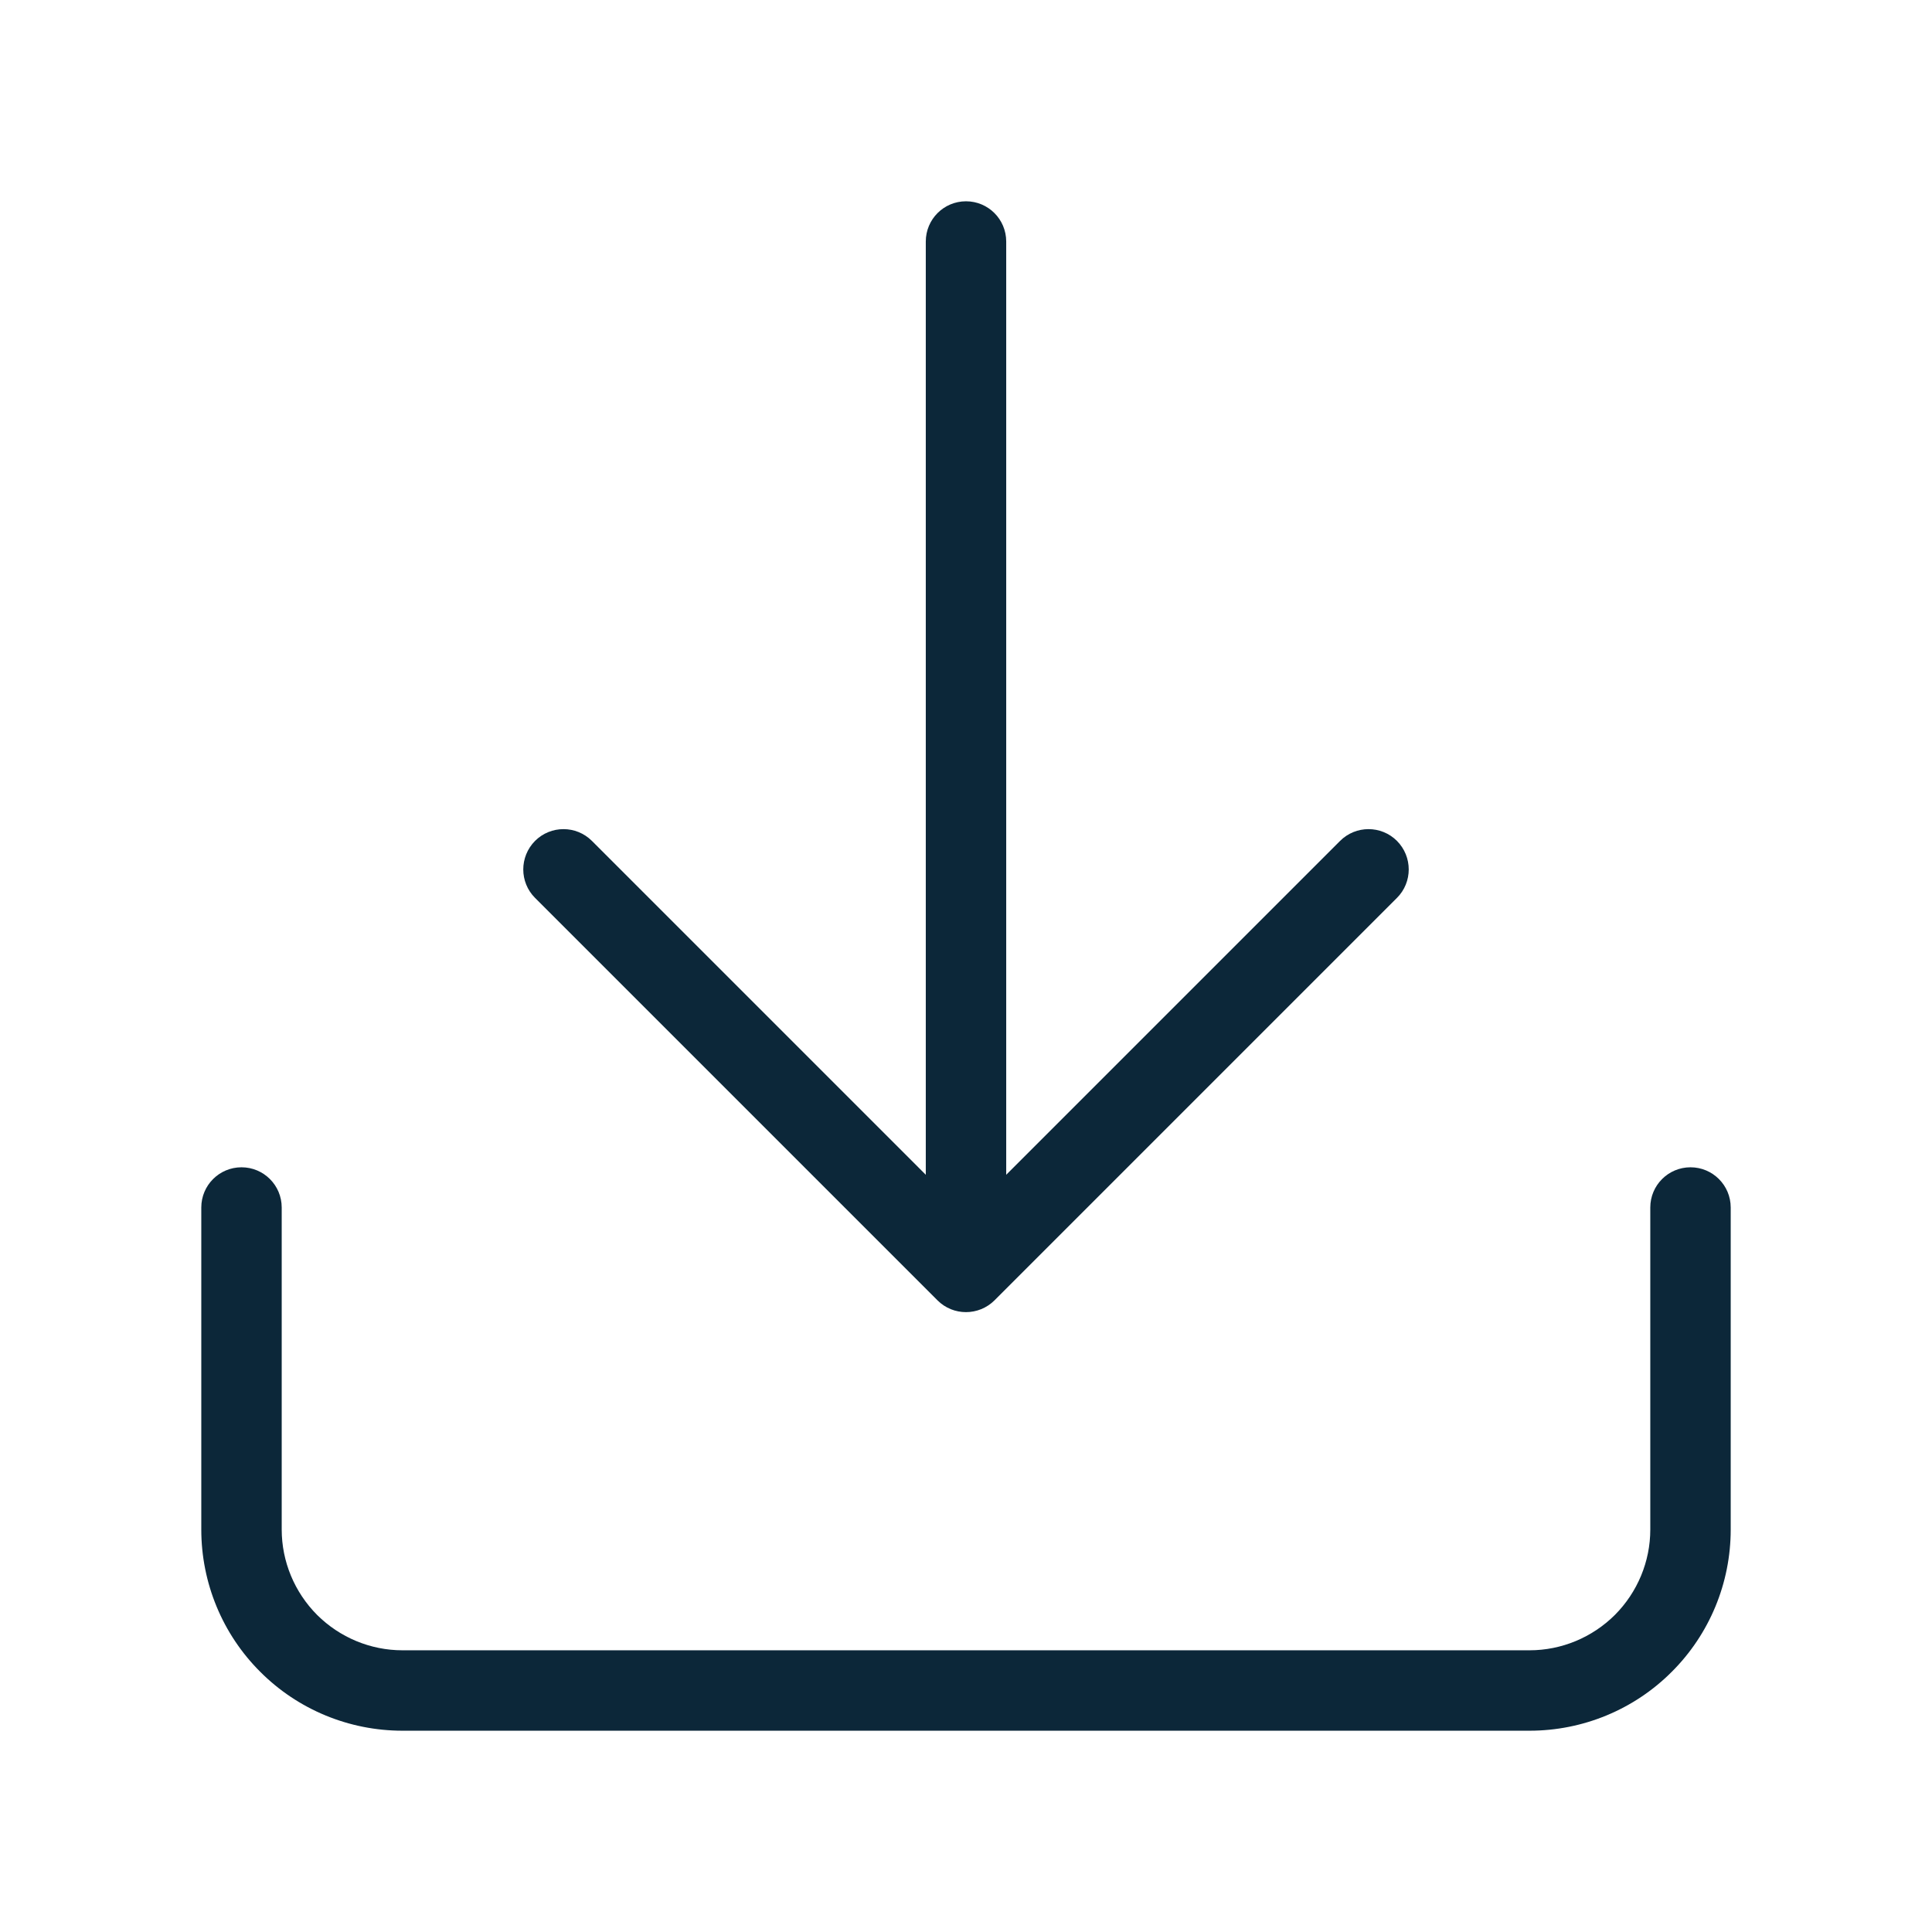
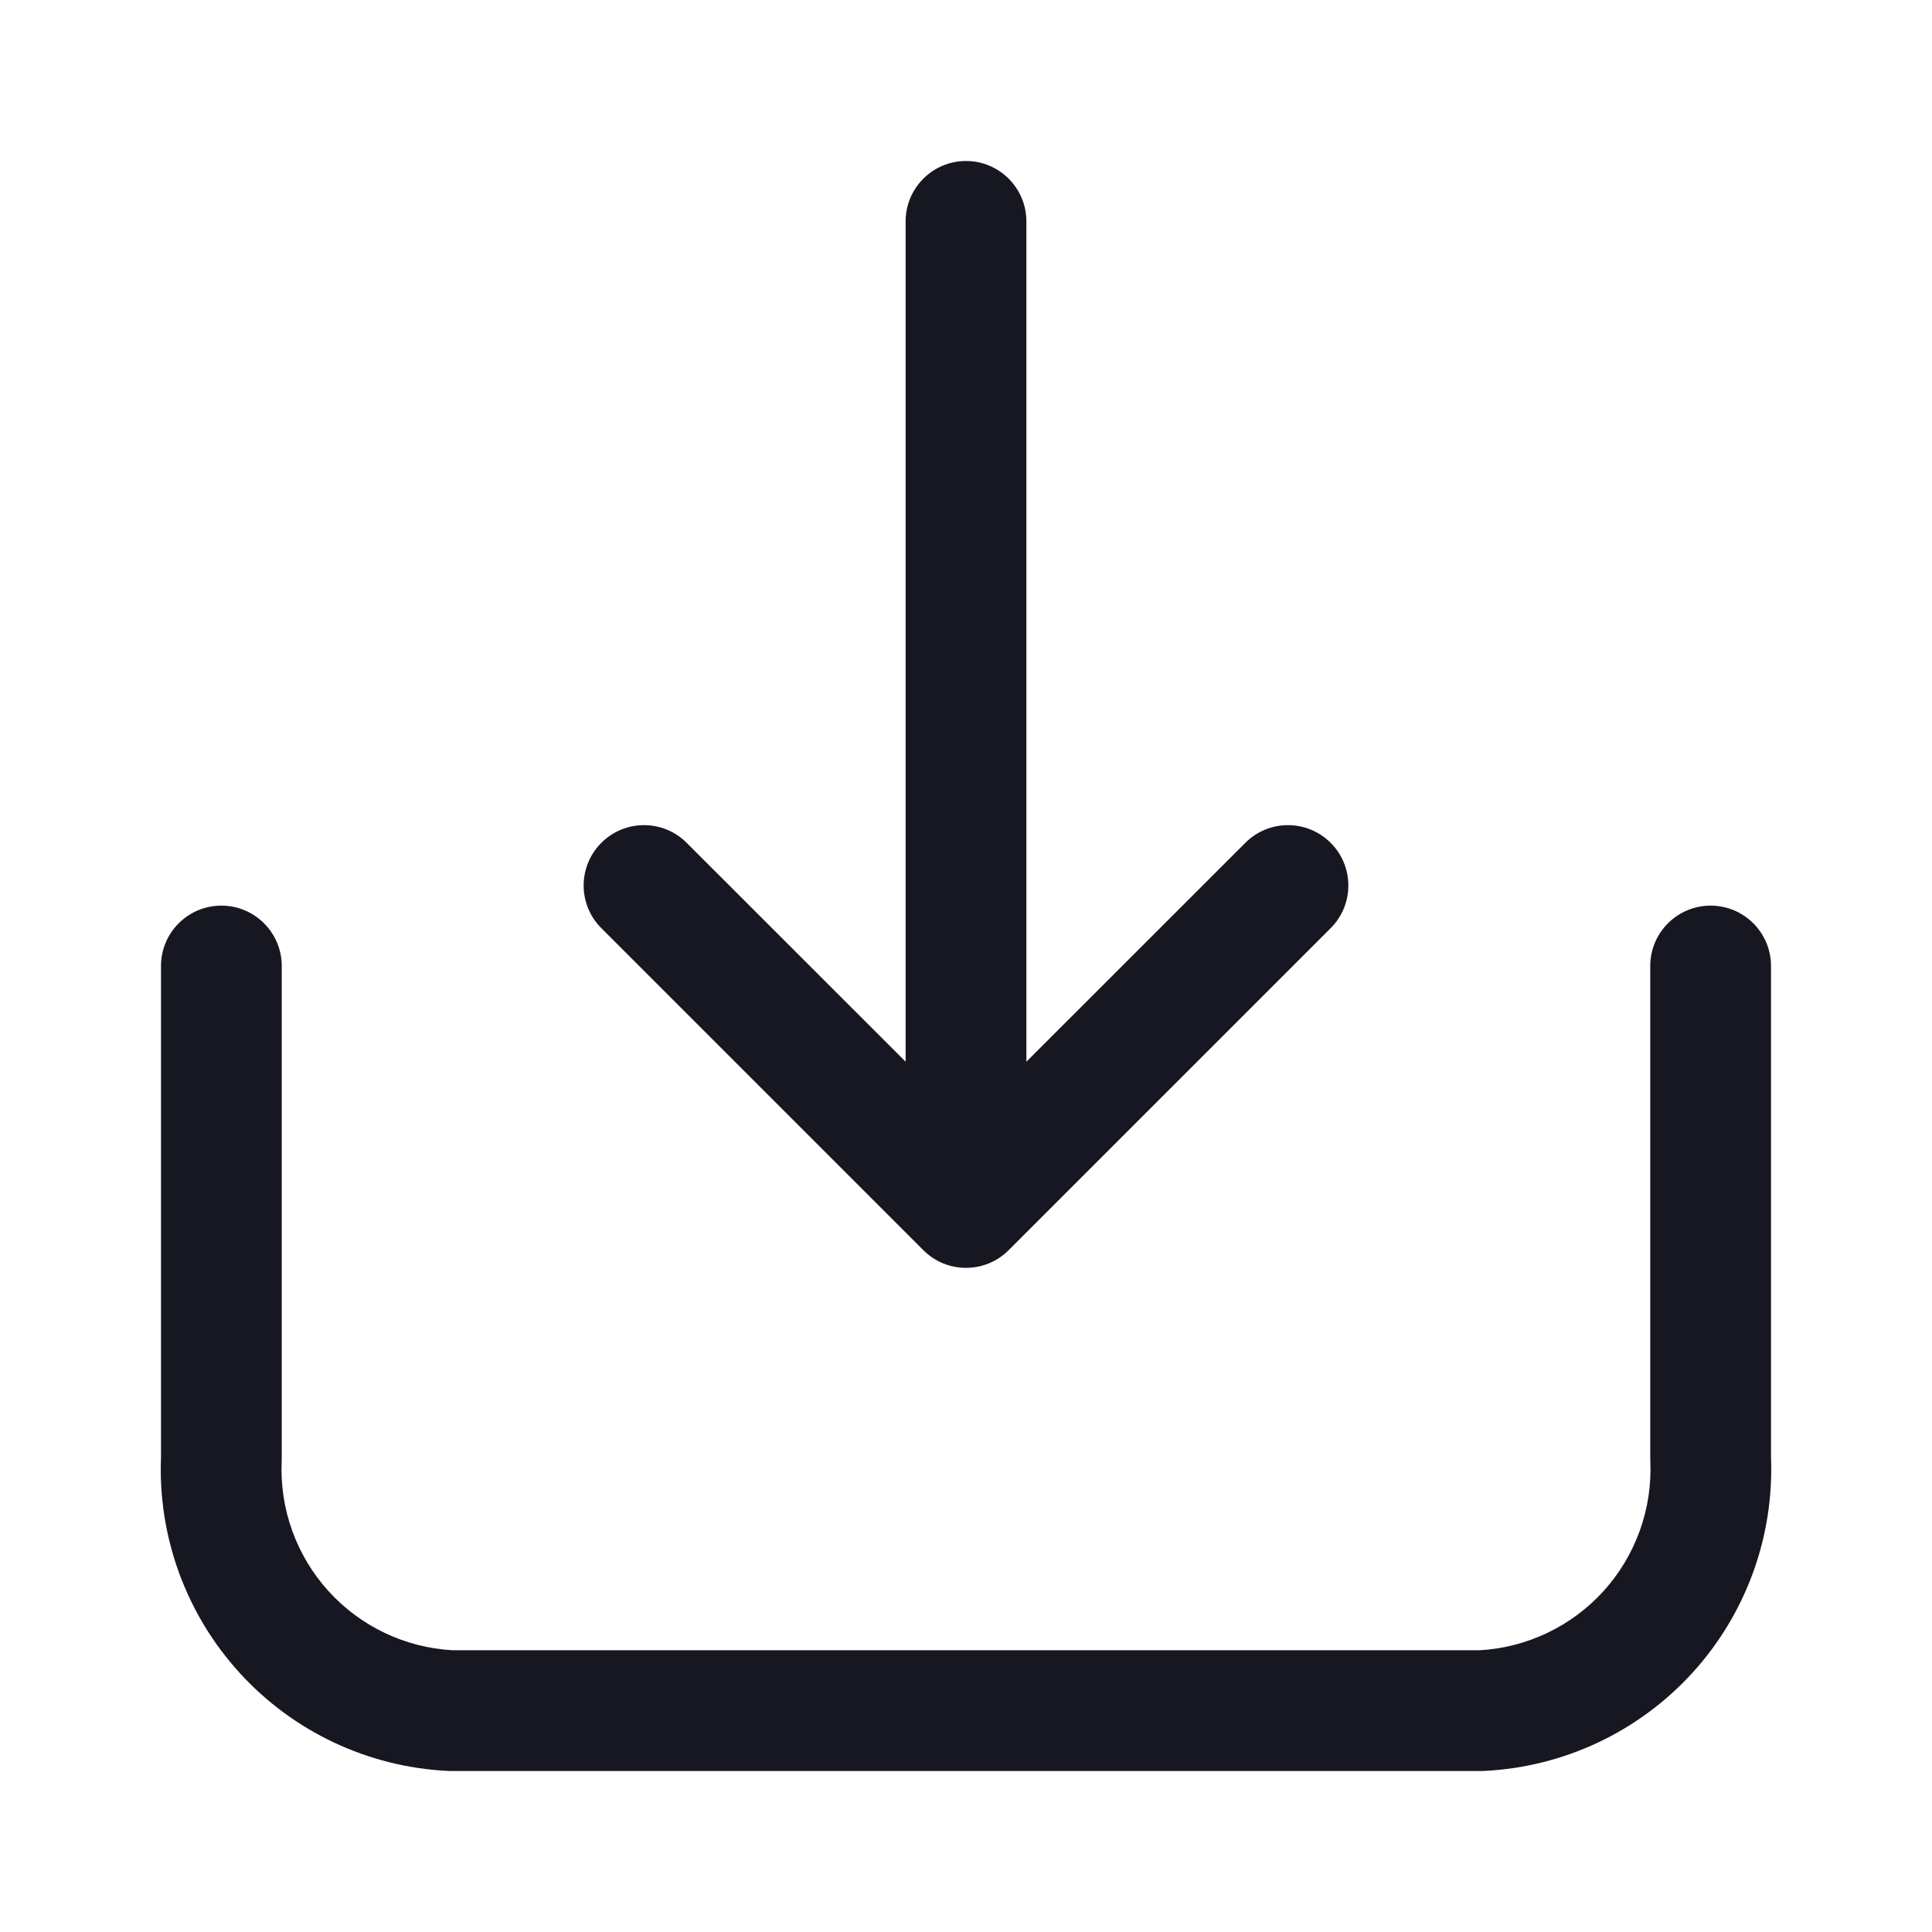
- <svg xmlns="http://www.w3.org/2000/svg" width="16" height="16" viewBox="0 0 16 16" fill="none">
-   <path fill-rule="evenodd" clip-rule="evenodd" d="M8.333 2C8.333 1.816 8.184 1.667 8 1.667C7.816 1.667 7.667 1.816 7.667 2V9.729L4.902 6.964C4.772 6.834 4.561 6.834 4.431 6.964C4.301 7.095 4.301 7.306 4.431 7.436L7.764 10.769C7.894 10.899 8.105 10.899 8.236 10.769L11.569 7.436C11.699 7.306 11.699 7.095 11.569 6.964C11.439 6.834 11.228 6.834 11.098 6.964L8.333 9.729V2ZM2 9.667C2.184 9.667 2.333 9.816 2.333 10V12.667C2.333 12.932 2.439 13.186 2.626 13.374C2.814 13.561 3.068 13.667 3.333 13.667H12.667C12.932 13.667 13.186 13.561 13.374 13.374C13.561 13.186 13.667 12.932 13.667 12.667V10C13.667 9.816 13.816 9.667 14 9.667C14.184 9.667 14.333 9.816 14.333 10V12.667C14.333 13.109 14.158 13.533 13.845 13.845C13.533 14.158 13.109 14.333 12.667 14.333H3.333C2.891 14.333 2.467 14.158 2.155 13.845C1.842 13.533 1.667 13.109 1.667 12.667V10C1.667 9.816 1.816 9.667 2 9.667Z" fill="#0C2739" />
+ <svg xmlns="http://www.w3.org/2000/svg" width="24" height="24" viewBox="0 0 24 24" fill="none">
+   <path fill-rule="evenodd" clip-rule="evenodd" d="M20.501 18.153C20.527 18.748 20.317 19.328 19.917 19.768C19.52 20.204 18.968 20.467 18.38 20.5L5.62 20.5C5.032 20.467 4.48 20.204 4.083 19.768C3.683 19.328 3.473 18.748 3.499 18.153C3.5 18.142 3.5 18.131 3.5 18.12L3.5 12C3.5 11.586 3.164 11.25 2.75 11.25C2.336 11.25 2 11.586 2 12L2 18.104C1.961 19.089 2.311 20.049 2.974 20.778C3.642 21.512 4.573 21.951 5.563 21.999C5.575 22 5.588 22 5.6 22L18.4 22C18.412 22 18.424 22 18.437 21.999C19.427 21.951 20.358 21.512 21.026 20.778C21.689 20.049 22.039 19.089 22 18.104L22 12C22 11.586 21.664 11.25 21.25 11.25C20.836 11.25 20.5 11.586 20.5 12L20.5 18.12C20.5 18.131 20.5 18.142 20.501 18.153ZM11.469 15.529L7.47 11.53C7.177 11.237 7.177 10.763 7.47 10.47C7.763 10.177 8.237 10.177 8.53 10.47L11.25 13.189L11.25 2.75C11.25 2.336 11.586 2 12 2C12.414 2 12.75 2.336 12.75 2.75L12.75 13.189L15.47 10.47C15.762 10.177 16.237 10.177 16.53 10.47C16.823 10.763 16.823 11.237 16.53 11.53L12.53 15.53C12.237 15.823 11.762 15.823 11.47 15.53" fill="#161721" />
</svg>
